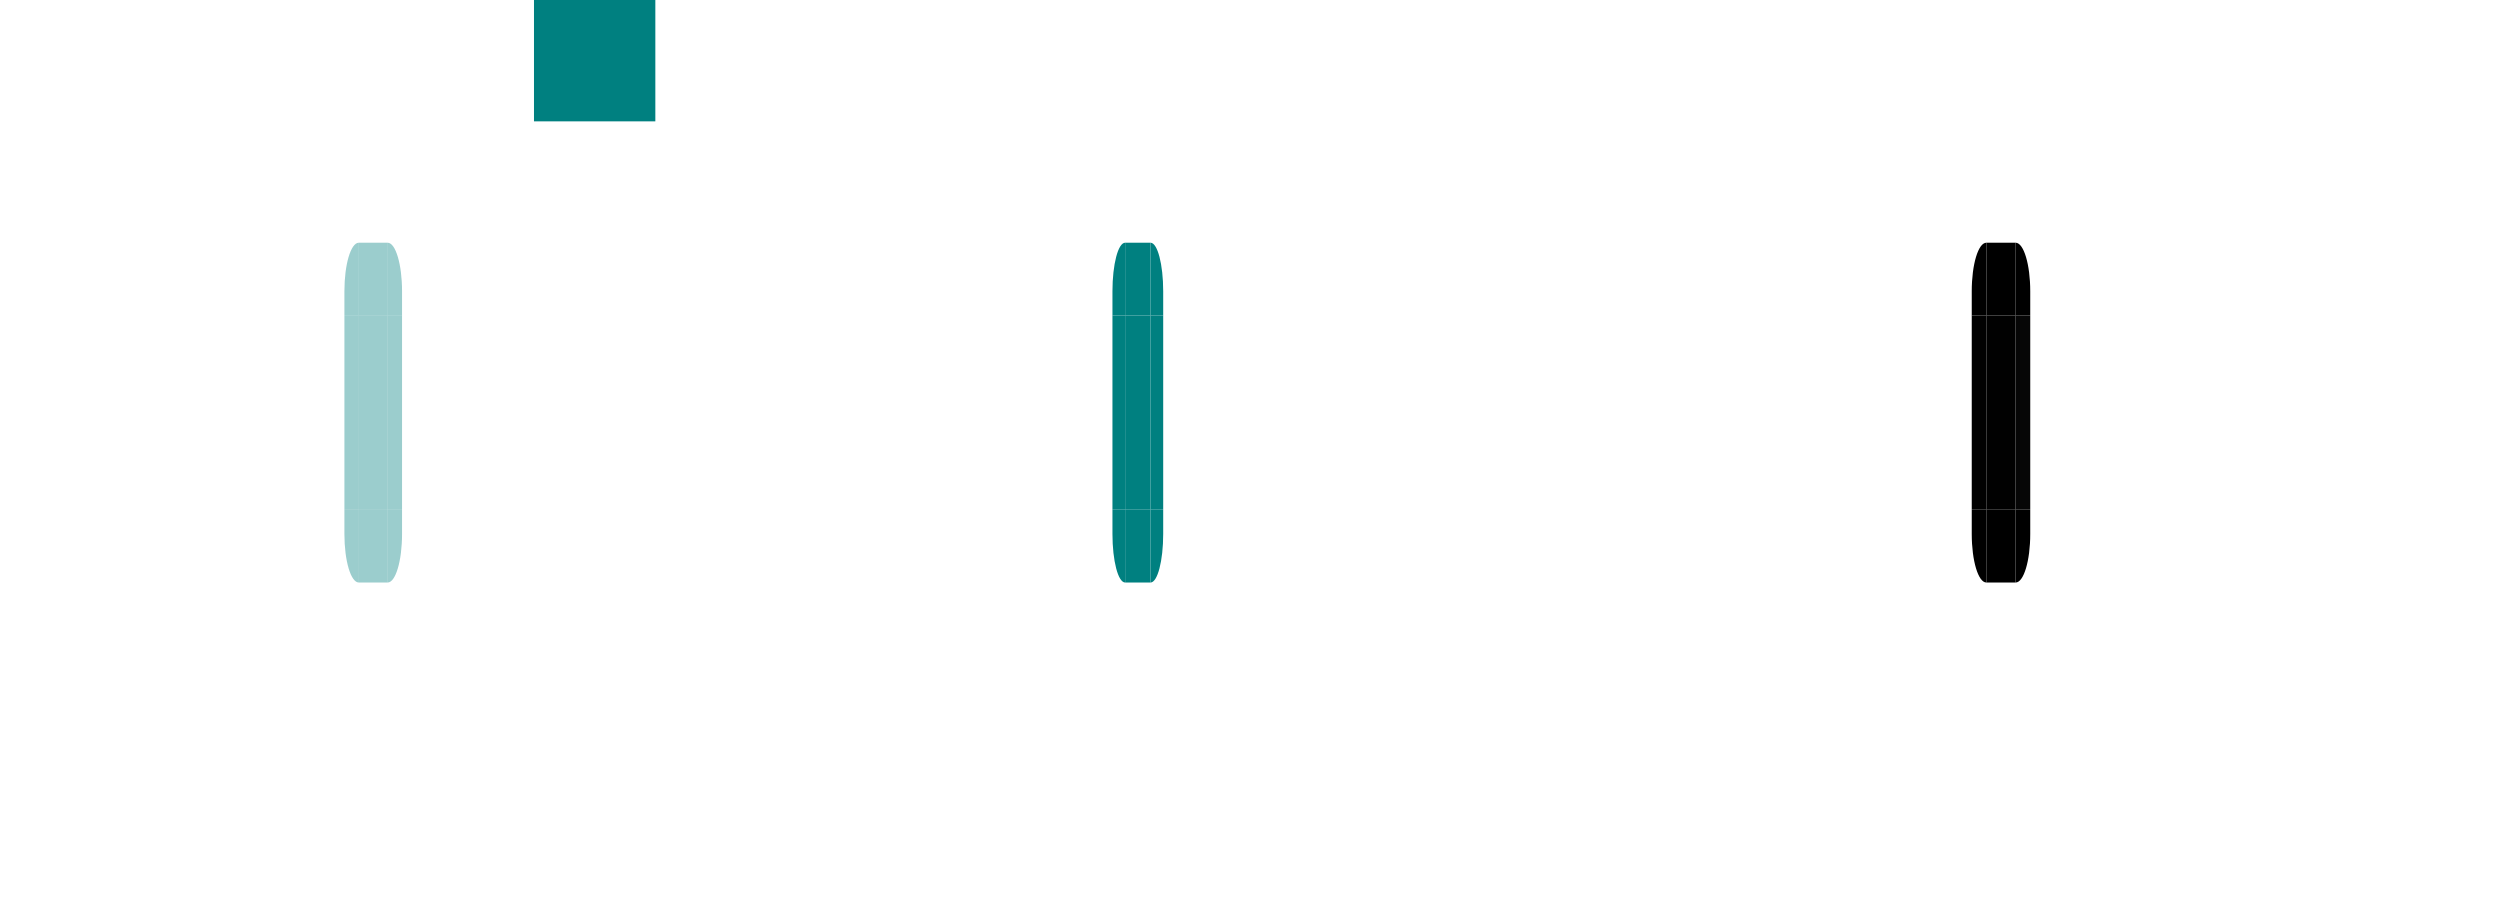
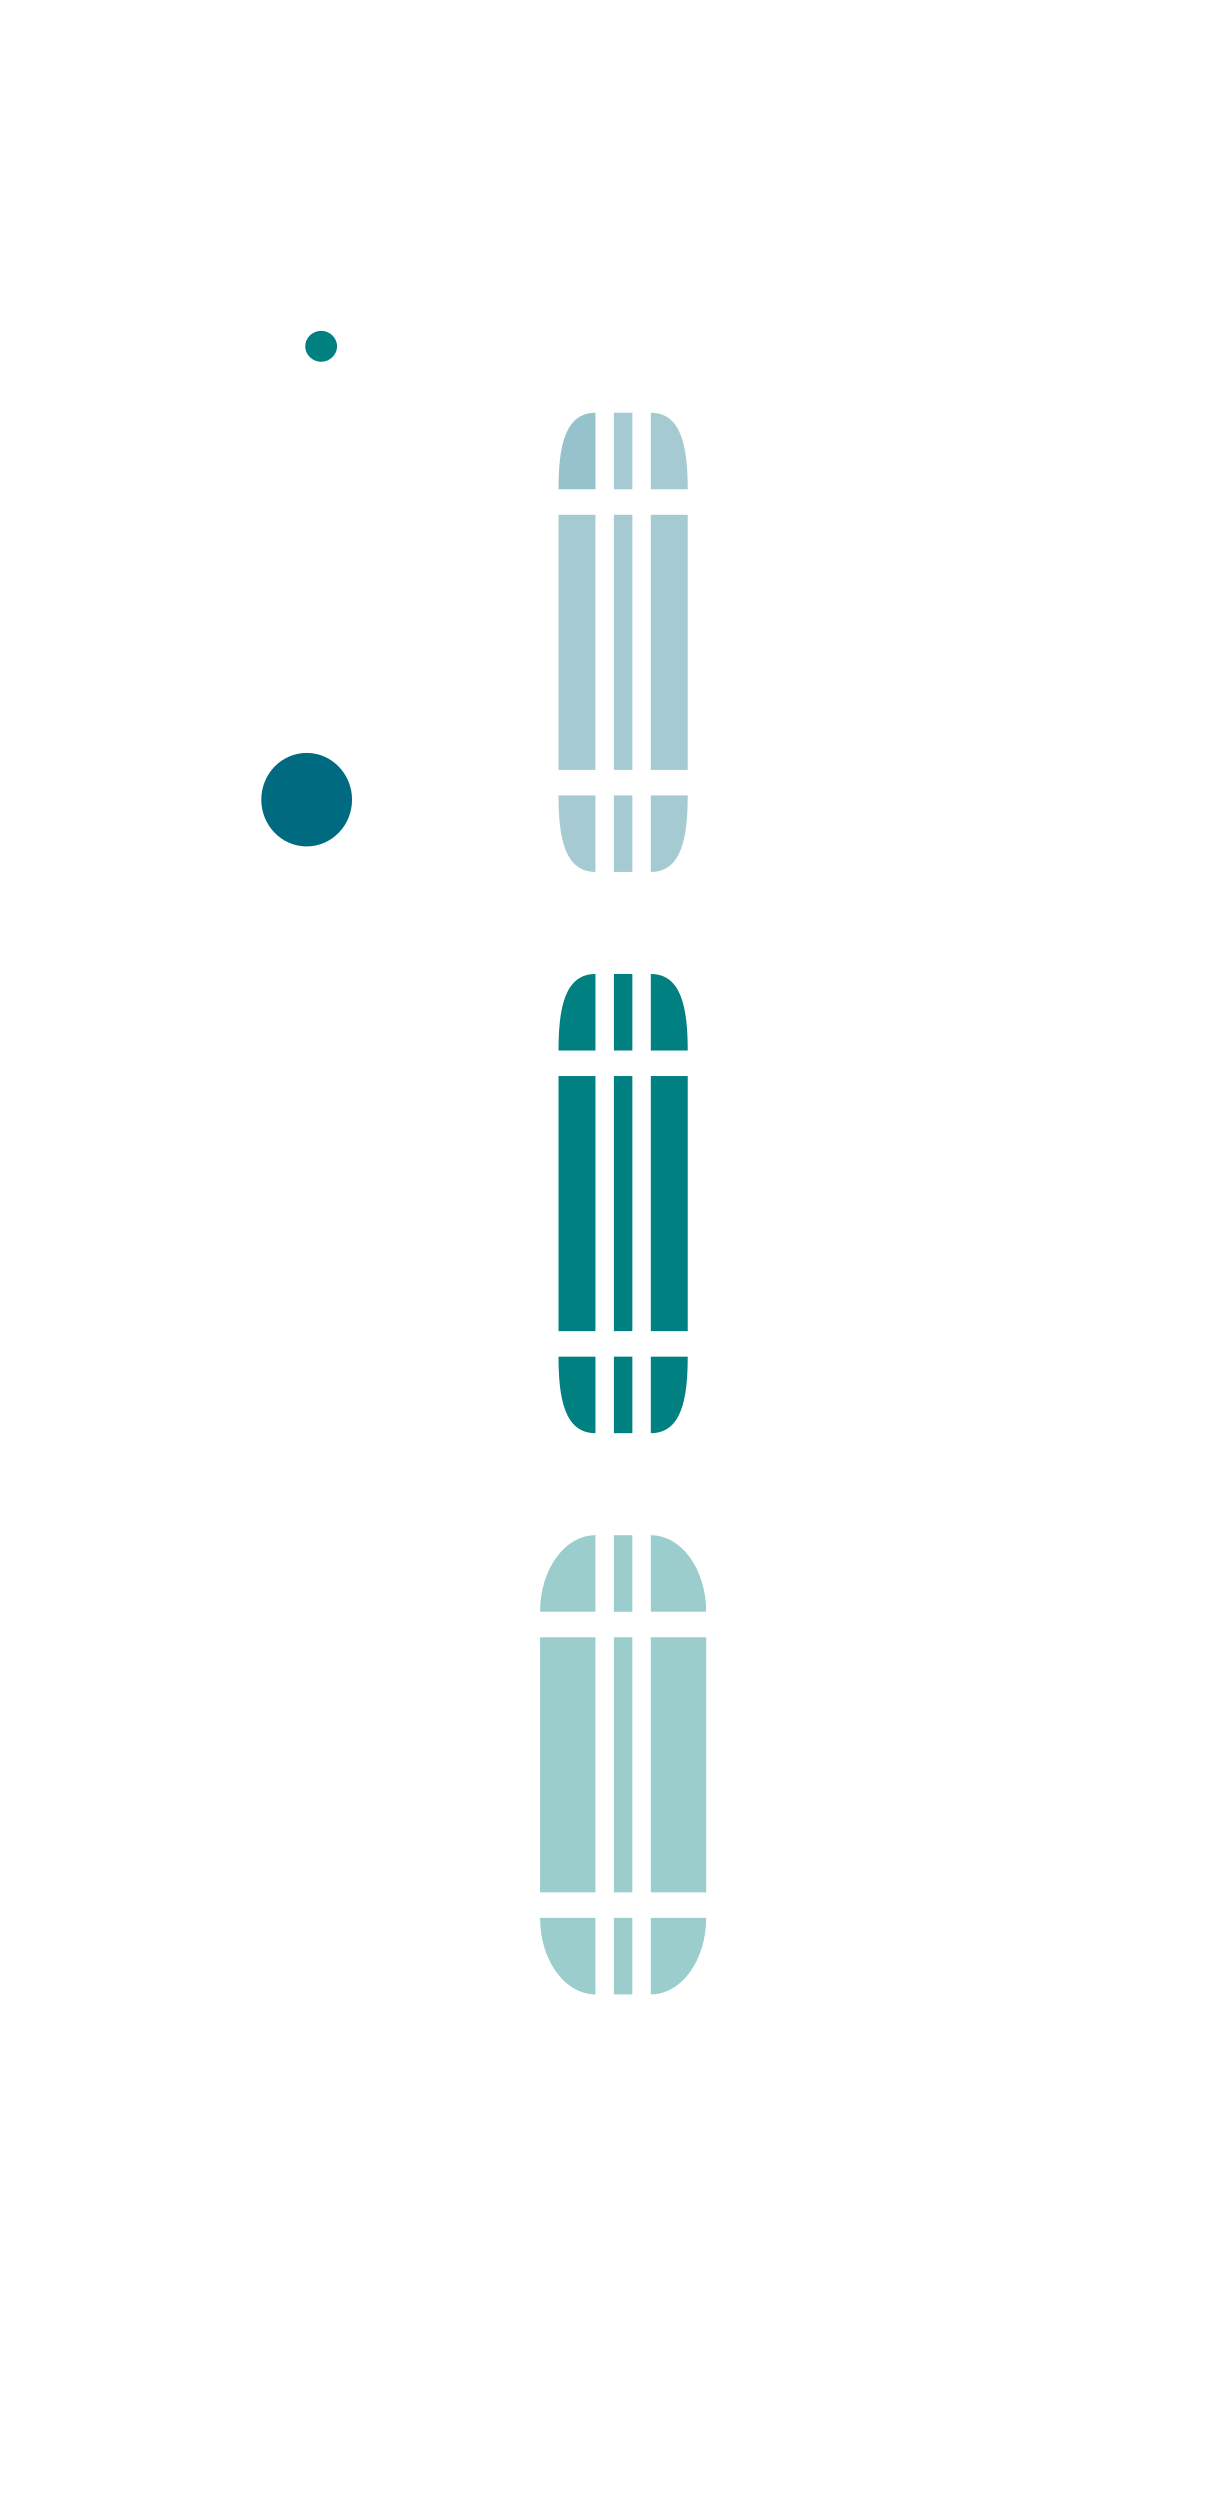
- <svg xmlns="http://www.w3.org/2000/svg" xmlns:xlink="http://www.w3.org/1999/xlink" width="103" height="37" id="svg4342" version="1.1">
-   <defs id="defs4344">
-     <linearGradient id="linearGradient4547">
-       <stop id="stop4549" offset="0" style="stop-color:#000000;stop-opacity:0;" />
-       <stop id="stop4551" offset="1" style="stop-color:#000000;stop-opacity:0;" />
-     </linearGradient>
-     <linearGradient xlink:href="#linearGradient4547" id="linearGradient3081" x1="35" y1="848.247" x2="166" y2="848.247" gradientUnits="userSpaceOnUse" />
-     <linearGradient xlink:href="#linearGradient4547" id="linearGradient3083" x1="34.98" y1="908.408" x2="147.992" y2="908.408" gradientUnits="userSpaceOnUse" />
-     <linearGradient xlink:href="#linearGradient4547" id="linearGradient3085" x1="34.98" y1="908.408" x2="147.992" y2="908.408" gradientUnits="userSpaceOnUse" />
-     <linearGradient xlink:href="#linearGradient4547" id="linearGradient4525" gradientUnits="userSpaceOnUse" x1="35" y1="848.247" x2="166" y2="848.247" gradientTransform="matrix(1,0,0,0.5722101,-5.3941096e-5,302.1989)" />
-     <linearGradient xlink:href="#linearGradient4547" id="linearGradient4527" gradientUnits="userSpaceOnUse" x1="35" y1="848.247" x2="166" y2="848.247" gradientTransform="matrix(1,0,0,0.5722101,-5.3941096e-5,302.1989)" />
-     <linearGradient xlink:href="#linearGradient4547" id="linearGradient4529" gradientUnits="userSpaceOnUse" x1="34.98" y1="908.408" x2="147.992" y2="908.408" gradientTransform="matrix(1,0,0,0.5000005,-8.7887799e-5,404.3409)" />
-     <linearGradient xlink:href="#linearGradient4547" id="linearGradient4531" gradientUnits="userSpaceOnUse" x1="34.98" y1="908.408" x2="147.992" y2="908.408" gradientTransform="matrix(1,0,0,0.5000005,-3.3544962e-6,35.16661)" />
-     <linearGradient xlink:href="#linearGradient4547" id="linearGradient4533" gradientUnits="userSpaceOnUse" x1="34.98" y1="908.408" x2="147.992" y2="908.408" gradientTransform="matrix(1,0,0,0.5000005,-3.3544962e-6,35.16661)" />
-     <linearGradient xlink:href="#linearGradient4547" id="linearGradient4535" gradientUnits="userSpaceOnUse" x1="34.98" y1="908.408" x2="147.992" y2="908.408" gradientTransform="matrix(1,0,0,0.5000005,-3.3544958e-6,35.16661)" />
-     <linearGradient xlink:href="#linearGradient4547" id="linearGradient4537" gradientUnits="userSpaceOnUse" x1="34.98" y1="908.408" x2="147.992" y2="908.408" gradientTransform="matrix(1,0,0,0.5000005,-8.7887801e-5,404.3409)" />
-     <linearGradient xlink:href="#linearGradient4547" id="linearGradient4539" gradientUnits="userSpaceOnUse" x1="34.98" y1="908.408" x2="147.992" y2="908.408" gradientTransform="matrix(1,0,0,0.5000005,-7.5819602e-5,429.6728)" />
-     <linearGradient xlink:href="#linearGradient4547" id="linearGradient4541" gradientUnits="userSpaceOnUse" x1="34.98" y1="908.408" x2="147.992" y2="908.408" gradientTransform="matrix(1,0,0,0.5000021,-1.3319951e-4,448.5063)" />
-     <linearGradient xlink:href="#linearGradient4547" id="linearGradient4543" gradientUnits="userSpaceOnUse" x1="34.98" y1="908.408" x2="147.992" y2="908.408" gradientTransform="matrix(1,0,0,0.5000021,-5.0839506e-6,79.33319)" />
-     <linearGradient xlink:href="#linearGradient4547" id="linearGradient4545" gradientUnits="userSpaceOnUse" x1="34.98" y1="908.408" x2="147.992" y2="908.408" gradientTransform="matrix(1,0,0,0.5000021,-5.0839506e-6,79.33319)" />
-     <linearGradient xlink:href="#linearGradient4547" id="linearGradient4548" gradientUnits="userSpaceOnUse" x1="34.98" y1="908.408" x2="147.992" y2="908.408" gradientTransform="matrix(1,0,0,0.5000021,-5.0839501e-6,79.33319)" />
-     <linearGradient xlink:href="#linearGradient4547" id="linearGradient4550" gradientUnits="userSpaceOnUse" x1="34.98" y1="908.408" x2="147.992" y2="908.408" gradientTransform="matrix(1,0,0,0.5000021,-1.3319951e-4,448.5063)" />
-     <linearGradient xlink:href="#linearGradient4547" id="linearGradient4552" gradientUnits="userSpaceOnUse" x1="34.98" y1="908.408" x2="147.992" y2="908.408" gradientTransform="matrix(1,0,0,0.5000021,-1.1490939e-4,473.744)" />
-     <linearGradient xlink:href="#linearGradient4547" id="linearGradient4554" gradientUnits="userSpaceOnUse" x1="233" y1="458.862" x2="237" y2="458.862" gradientTransform="matrix(1,0,0,0.2857141,73.17286,308.3291)" />
-     <linearGradient xlink:href="#linearGradient4547" id="linearGradient4556" gradientUnits="userSpaceOnUse" x1="231" y1="458.862" x2="233" y2="458.862" gradientTransform="matrix(1.250002,0,0,0.2857141,9.422513,308.3291)" />
-     <linearGradient xlink:href="#linearGradient4547" id="linearGradient4558" gradientUnits="userSpaceOnUse" x1="237" y1="458.862" x2="239" y2="458.862" gradientTransform="matrix(1.250005,0,0,0.2857141,10.58836,308.3291)" />
-     <linearGradient xlink:href="#linearGradient4547" id="linearGradient4560" gradientUnits="userSpaceOnUse" x1="233" y1="479.862" x2="237" y2="479.862" gradientTransform="matrix(1,0,0,0.2857144,73.17286,318.329)" />
-     <linearGradient xlink:href="#linearGradient4547" id="linearGradient4562" gradientUnits="userSpaceOnUse" x1="231" y1="479.862" x2="233" y2="479.862" gradientTransform="matrix(1.250002,0,0,0.2857144,9.422513,318.329)" />
-     <linearGradient xlink:href="#linearGradient4547" id="linearGradient4564" gradientUnits="userSpaceOnUse" x1="237" y1="479.862" x2="239" y2="479.862" gradientTransform="matrix(0.8333368,0,0,0.2857144,110.1721,318.329)" />
-     <linearGradient xlink:href="#linearGradient4547" id="linearGradient4566" gradientUnits="userSpaceOnUse" x1="228" y1="450.362" x2="242" y2="450.362" />
-     <linearGradient xlink:href="#linearGradient4547" id="linearGradient4568" gradientUnits="userSpaceOnUse" x1="228" y1="447.362" x2="242" y2="447.362" gradientTransform="matrix(1,0,0,1.5,0,-224.1811)" />
-     <linearGradient xlink:href="#linearGradient4547" id="linearGradient4570" gradientUnits="userSpaceOnUse" x1="228" y1="453.362" x2="242" y2="453.362" gradientTransform="matrix(1,0,0,1.5,0,-226.1811)" />
-     <linearGradient xlink:href="#linearGradient4547" id="linearGradient4572" gradientUnits="userSpaceOnUse" x1="221" y1="450.362" x2="228" y2="450.362" gradientTransform="matrix(0.2857143,0,0,1,162.8571,0)" />
-     <linearGradient xlink:href="#linearGradient4547" id="linearGradient4574" gradientUnits="userSpaceOnUse" x1="242" y1="450.362" x2="249" y2="450.362" gradientTransform="matrix(0.2857143,0,0,1,172.8571,0)" />
-     <linearGradient xlink:href="#linearGradient4547" id="linearGradient4576" gradientUnits="userSpaceOnUse" x1="242" y1="447.362" x2="249" y2="447.362" gradientTransform="matrix(0.2857143,0,0,1.5,172.8571,-224.1811)" />
-     <linearGradient xlink:href="#linearGradient4547" id="linearGradient4578" gradientUnits="userSpaceOnUse" x1="221" y1="447.362" x2="228" y2="447.362" gradientTransform="matrix(0.2857143,0,0,1.5,162.8571,-224.1811)" />
-     <linearGradient xlink:href="#linearGradient4547" id="linearGradient4580" gradientUnits="userSpaceOnUse" x1="221" y1="453.362" x2="228" y2="453.362" gradientTransform="matrix(0.2857143,0,0,1.5,162.8571,-226.1811)" />
-     <linearGradient xlink:href="#linearGradient4547" id="linearGradient4582" gradientUnits="userSpaceOnUse" x1="242" y1="453.362" x2="249" y2="453.362" gradientTransform="matrix(0.2857143,0,0,1.5,172.8571,-226.1811)" />
-   </defs>
-   <g id="layer1" transform="translate(-219,-458.3622)">
-     <g style="fill:url(#linearGradient4527)" transform="matrix(0,0.1068702,-0.4374999,0,652.7808,436.692)" id="background-vertical-center">
-       <path id="path8438" d="m 35,840.247 0,16 131,0 0,-16 -131,0 z" style="fill:url(#linearGradient4525);fill-opacity:1;fill-rule:nonzero;stroke:none" />
+ <svg xmlns="http://www.w3.org/2000/svg" id="svg3642" width="48" height="98" version="1">
+   <defs id="defs135" />
+   <g id="layer1" transform="matrix(0.7235107,0,0,1,6.700419,0.1802659)" style="stroke-width:1.176">
+     <rect style="opacity:0.6;fill:#006a80;fill-opacity:0.588;fill-rule:evenodd;stroke:none;stroke-width:1.366" id="slider-center" class="ColorScheme-Text" width="1" height="10" x="24" y="20" />
+     <g id="slider-right" transform="matrix(0.75,0,0,1,19.25,13)" style="stroke-width:1.176">
+       <path id="rect3838" class="ColorScheme-Text" d="m 9,7 v 10 h 2.667 V 7 Z" style="color:#31363b;opacity:0.6;fill:#006a80;fill-opacity:0.588;fill-rule:evenodd;stroke:none;stroke-width:1.176" />
+       <rect style="opacity:0.01;fill:#e4e6e8;fill-opacity:1;stroke:none;stroke-width:1.176" id="rect3856" width="1" height="10" x="29" y="20" transform="matrix(1.333333,0,0,1,-25.66667,-13)" />
    </g>
-     <g style="opacity:0.5;fill:url(#linearGradient4539)" transform="matrix(0,0.1238807,-1.002134,0,1186.02,436.0991)" id="background-vertical-left">
-       <g style="fill:url(#linearGradient4537)" id="g8706" transform="matrix(0.8626863,0,0,0.9978712,4.786306,52.38518)">
-         <path style="fill:url(#linearGradient4529);fill-opacity:1;fill-rule:nonzero;stroke:none" d="m 35,855.362 0,4 131,-0.062 0,-3.938 -131,0 z" id="path8488" />
-         <g style="fill:url(#linearGradient4535)" transform="matrix(26.2,0,0,1,-6881.8,738.3494)" id="g8490">
-           <path style="opacity:0.204;fill:url(#linearGradient4531);fill-opacity:1;fill-rule:nonzero;stroke:none" d="m 264,117 0,4 5,0 0,-4 -5,0 z" id="path8492" />
-           <path style="fill:url(#linearGradient4533);fill-opacity:1;fill-rule:nonzero;stroke:none" d="m 264,121 0,1 5,0 0,-1 -5,0 z" id="path8496" />
-         </g>
-       </g>
+     <g id="slider-topright" transform="matrix(0.75,0,0,0.75,19.25,13.75)" style="stroke-width:1.176">
+       <rect style="opacity:0.01;fill:#e4e6e8;fill-opacity:1;stroke:none;stroke-width:1.176" id="rect3852" width="4" height="4" x="26" y="15" transform="matrix(1.333333,0,0,1.333333,-25.66667,-18.33333)" />
+       <path id="rect3840" class="ColorScheme-Text" d="m 9,3 v 4 h 2.667 C 11.667,4.784 11.216,3 9,3 Z" style="color:#31363b;opacity:0.6;fill:#006a80;fill-opacity:0.588;fill-rule:evenodd;stroke:none;stroke-width:1.176" />
    </g>
-     <g id="background-vertical-right" transform="matrix(0,0.1238807,1.002135,0,-622.6754,436.0991)" style="opacity:0.5;fill:url(#linearGradient4552)">
-       <g style="fill:url(#linearGradient4550)" transform="matrix(0.8626863,0,0,0.9978712,4.786306,52.38518)" id="g3551">
-         <path id="path3553" d="m 35,855.362 0,4 131,-0.062 0,-3.938 -131,0 z" style="fill:url(#linearGradient4541);fill-opacity:1;fill-rule:nonzero;stroke:none" />
-         <g style="fill:url(#linearGradient4548)" id="g3555" transform="matrix(26.2,0,0,1,-6881.8,738.3494)">
-           <path id="path3557" d="m 264,117 0,4 5,0 0,-4 -5,0 z" style="opacity:0.393;fill:url(#linearGradient4543);fill-opacity:1;fill-rule:nonzero;stroke:none" />
-           <path id="path3559" d="m 264,121 0,1 5,0 0,-1 -5,0 z" style="opacity:0.776;fill:url(#linearGradient4545);fill-opacity:1;fill-rule:nonzero;stroke:none" />
-         </g>
-       </g>
+     <g id="slider-bottomright" transform="matrix(0.75,0,0,0.75,19.25,18.25)" style="stroke-width:1.176">
+       <rect style="opacity:0.01;fill:#e4e6e8;fill-opacity:1;stroke:none;stroke-width:1.176" id="rect3862" width="4" height="4" x="26" y="31" transform="matrix(1.333333,0,0,1.333333,-25.66667,-24.33333)" />
+       <path style="color:#31363b;opacity:0.6;fill:#006a80;fill-opacity:0.588;fill-rule:evenodd;stroke:none;stroke-width:1.176" id="path3871" class="ColorScheme-Text" d="m 9,21 v -4 h 2.667 c 0,2.216 -0.451,4 -2.667,4 z" />
    </g>
-     <rect y="438.433" x="278.173" height="2" width="7" id="background-vertical-top" style="opacity:0.5;fill:url(#linearGradient4554);fill-opacity:1;stroke:none" />
-     <rect style="opacity:0.5;fill:url(#linearGradient4556);fill-opacity:1;stroke:none" id="background-vertical-topleft" width="5" height="2" x="273.173" y="438.433" />
-     <rect y="438.433" x="285.173" height="2" width="5" id="background-vertical-topright" style="opacity:0.5;fill:url(#linearGradient4558);fill-opacity:1;stroke:none" />
-     <rect style="opacity:0.5;fill:url(#linearGradient4560);fill-opacity:0.502;stroke:none" id="background-vertical-bottom" width="7" height="2" x="278.173" y="454.433" />
-     <rect y="454.433" x="273.173" height="2" width="5" id="background-vertical-bottomleft" style="opacity:0.5;fill:url(#linearGradient4562);fill-opacity:0.502;stroke:none" />
-     <rect style="opacity:0.5;fill:url(#linearGradient4564);fill-opacity:0.502;stroke:none" id="background-vertical-bottomright" width="5" height="2" x="285.173" y="454.433" />
-     <path style="fill:#008080;fill-opacity:0.392;stroke:none;stroke-width:0.545" d="m 233.783,471.362 v 8 h 1.187 v -8 z" id="slider-center" />
-     <path style="fill:#008080;fill-opacity:0.392;stroke:none;stroke-width:0.545" d="m 233.783,482.362 h 1.187 v -3 h -1.187 z" id="slider-bottom" />
-     <path style="fill:#008080;fill-opacity:0.392;stroke:none;stroke-width:0.545" d="m 234.971,468.362 h -1.187 v 3 h 1.187 z" id="slider-top" />
-     <g id="slider-right" transform="matrix(0.4947497,0,0,0.9999787,-12.50299,-123.0003)" style="fill:#5e81ac;fill-opacity:1">
-       <path id="path6679" d="m 501.4,602.375 v -8 l -1.2,-10e-6 v 8 z" style="fill:#008080;fill-opacity:0.392;stroke:none" />
+     <g id="slider-left" transform="matrix(-0.75,0,0,1,29.75,13)" style="stroke-width:1.176">
+       <path style="color:#31363b;opacity:0.6;fill:#006a80;fill-opacity:0.588;fill-rule:evenodd;stroke:none;stroke-width:1.176" id="path3891" class="ColorScheme-Text" d="m 9,7 v 10 h 2.667 V 7 Z" />
+       <rect style="opacity:0.01;fill:#e4e6e8;fill-opacity:1;stroke:none;stroke-width:1.176" id="rect3854" width="1" height="10" x="19" y="20" transform="matrix(-1.333333,0,0,1,39.66667,-13)" />
    </g>
-     <g id="slider-left" transform="matrix(0.4947497,0,0,0.9999787,-4.587,-123.0002)" style="fill:#5e81ac;fill-opacity:1">
-       <path id="path6671" d="m 480.6,594.375 v 8 L 481.8,602.375 v -8 z" style="fill:#008080;fill-opacity:0.392;stroke:none" />
+     <g id="slider-topleft" transform="matrix(-0.75,0,0,0.75,29.75,13.75)" style="stroke-width:1.176">
+       <rect style="opacity:0.01;fill:#e4e6e8;fill-opacity:1;stroke:none;stroke-width:1.176" id="rect3848" width="4" height="4" x="19" y="15" transform="matrix(-1.333333,0,0,1.333333,39.66667,-18.33333)" />
+       <path style="color:#31363b;opacity:0.7;fill:#006a80;fill-opacity:0.588;fill-rule:evenodd;stroke:none;stroke-width:1.176" id="path3895" class="ColorScheme-Text" d="m 9,3 v 4 h 2.667 C 11.667,4.784 11.216,3 9,3 Z" />
    </g>
-     <g transform="matrix(0.2968498,0,0,1,229.0338,448.3622)" id="slider-topright" style="fill:#5e81ac;fill-opacity:1">
-       <path style="fill:#008080;fill-opacity:0.392;stroke:none" d="M 20,20 C 21.108,20 22,20.892 22,22 v 10e-7 L 22,23 20,23 v -3 z" id="rect7428" />
+     <g id="slider-bottomleft" transform="matrix(-0.75,0,0,0.75,29.75,18.25)" style="stroke-width:1.176">
+       <rect style="opacity:0.01;fill:#e4e6e8;fill-opacity:1;stroke:none;stroke-width:1.176" id="rect3858" width="4" height="4" x="19" y="31" transform="matrix(-1.333333,0,0,1.333333,39.66667,-24.33333)" />
+       <path id="path3901" class="ColorScheme-Text" d="m 9,21 v -4 h 2.667 c 0,2.216 -0.451,4 -2.667,4 z" style="color:#31363b;opacity:0.6;fill:#006a80;fill-opacity:0.588;fill-rule:evenodd;stroke:none;stroke-width:1.176" />
    </g>
-     <g transform="matrix(0.2968498,0,0,-1,229.0338,502.3622)" id="slider-bottomright" style="fill:#5e81ac;fill-opacity:1">
-       <path id="path7439" d="m 20,20 c 1.108,0 2,0.892 2,2 v 10e-7 l -2e-6,1 -2,-4e-6 v -3 z" style="fill:#008080;fill-opacity:0.392;stroke:none" />
+     <g id="slider-top" transform="matrix(0,-0.75,-0.1,0,25.7,25.75)" style="stroke-width:1.176">
+       <rect style="opacity:0.01;fill:#e4e6e8;fill-opacity:1;stroke:none;stroke-width:1.176" id="rect3850" width="1" height="4" x="24" y="15" transform="matrix(0,-10,-1.333333,0,34.33333,257)" />
+       <path id="path3909" class="ColorScheme-Text" d="m 9,7 v 10 h 4 V 7 Z" style="opacity:0.6;fill:#006a80;fill-opacity:0.588;fill-rule:evenodd;stroke:none;stroke-width:1.176" />
    </g>
-     <g id="slider-bottomleft" transform="matrix(-0.2968498,0,0,-1,239.7204,502.3621)" style="fill:#5e81ac;fill-opacity:1">
-       <path style="fill:#008080;fill-opacity:0.392;stroke:none" d="M 20,20 C 21.108,20 22,20.892 22,22 v 10e-7 L 22,23 20,23 v -3 z" id="path7445" />
+     <g id="slider-bottom" transform="matrix(0,0.75,-0.1,0,25.7,24.25)" style="stroke-width:1.176">
+       <rect style="opacity:0.01;fill:#e4e6e8;fill-opacity:1;stroke:none;stroke-width:1.176" id="rect3860" width="1" height="4" x="24" y="31" transform="matrix(0,-10,1.333333,0,-32.33333,257)" />
+       <path style="opacity:0.6;fill:#006a80;fill-opacity:0.588;fill-rule:evenodd;stroke:none;stroke-width:1.176" id="path3915" class="ColorScheme-Text" d="m 9,7 v 10 h 4 V 7 Z" />
    </g>
-     <g transform="matrix(-0.2968498,0,0,1,239.7204,448.3622)" id="slider-topleft" style="fill:#5e81ac;fill-opacity:1">
-       <path id="path7451" d="M 20,20 C 21.108,20 22,20.892 22,22 v 10e-7 L 22,23 20,23 v -3 z" style="fill:#008080;fill-opacity:0.392;stroke:none" />
+     <rect id="hint-scrollbar-size" width="4.917" height="3.666" x="4.896" y="29.334" rx="11.057" ry="8" style="fill:#006a80;fill-opacity:1;fill-rule:nonzero;stroke:none;stroke-width:1.176" />
+     <rect style="fill:#008080;fill-opacity:1;fill-rule:nonzero;stroke:none;stroke-width:1.144" id="hint-tile-center" width="1.722" height="1.21" x="7.278" y="12.79" rx="2.764" ry="2" />
+     <g id="background-vertical-right" transform="matrix(0.75,0,0,1,33.25,13)" style="stroke-width:1.176">
+       <path id="rect3838-1" class="ColorScheme-Text" d="m 9,7 v 10 h 4 V 7 Z" style="opacity:0.001;fill:#000000;fill-opacity:1;fill-rule:evenodd;stroke:none;stroke-width:1.176" />
+       <rect style="opacity:0.01;fill:#e4e6e8;fill-opacity:1;stroke:none;stroke-width:1.176" id="rect3872" width="1" height="10" x="43" y="20" transform="matrix(1.333333,0,0,1,-44.33333,-13)" />
    </g>
-     <rect y="458.362" x="241" height="5" width="5" id="hint-stretch-borders" style="fill:#008080;fill-opacity:1;stroke:none" />
-     <rect y="445.362" x="228" height="4" width="14" id="background-horizontal-center" style="fill:url(#linearGradient4566);fill-opacity:1;stroke:none" />
-     <rect style="fill:url(#linearGradient4568);fill-opacity:1;stroke:none" id="background-horizontal-top" width="14" height="6" x="228" y="439.362" />
-     <rect y="449.362" x="228" height="6" width="14" id="background-horizontal-bottom" style="fill:url(#linearGradient4570);fill-opacity:1;stroke:none" />
-     <rect y="445.362" x="226" height="4" width="2" id="background-horizontal-left" style="fill:url(#linearGradient4572);fill-opacity:1;stroke:none" />
-     <rect style="fill:url(#linearGradient4574);fill-opacity:1;stroke:none" id="background-horizontal-right" width="2" height="4" x="242" y="445.362" />
-     <rect y="439.362" x="242" height="6" width="2" id="background-horizontal-topright" style="fill:url(#linearGradient4576);fill-opacity:1;stroke:none" />
-     <rect style="fill:url(#linearGradient4578);fill-opacity:1;stroke:none" id="background-horizontal-topleft" width="2" height="6" x="226" y="439.362" />
-     <rect y="449.362" x="226" height="6" width="2" id="background-horizontal-bottomleft" style="fill:url(#linearGradient4580);fill-opacity:1;stroke:none" />
-     <rect style="fill:url(#linearGradient4582);fill-opacity:1;stroke:none" id="background-horizontal-bottomright" width="2" height="6" x="242" y="449.362" />
-     <path id="sunken-slider-center" d="m 265.356,471.362 v 8 h 1.045 v -8 z" style="fill:#008080;fill-opacity:1;stroke:none;stroke-width:0.511" />
-     <path id="sunken-slider-bottom" d="m 265.356,482.362 h 1.045 v -3 h -1.045 z" style="fill:#008080;fill-opacity:1;stroke:none;stroke-width:0.511" />
-     <path id="sunken-slider-top" d="m 266.401,468.362 h -1.045 v 3 h 1.045 z" style="fill:#008080;fill-opacity:1;stroke:none;stroke-width:0.511" />
-     <g transform="matrix(0.2613379,0,0,0.9999787,136.2548,-123.0003)" id="sunken-slider-right" style="fill:#b48ead;fill-opacity:1">
-       <path style="fill:#008080;fill-opacity:1;stroke:none" d="m 500,602.375 v -8 h -2 v 8 z" id="path3109" />
+     <g id="background-vertical-topright" transform="matrix(0.75,0,0,0.75,33.25,13.75)" style="stroke-width:1.176">
+       <rect style="opacity:0.01;fill:#e4e6e8;fill-opacity:1;stroke:none;stroke-width:1.176" id="rect3868" width="4" height="4" x="40" y="15" transform="matrix(1.333333,0,0,1.333333,-44.33333,-18.33333)" />
+       <path id="rect3840-1" class="ColorScheme-Text" d="m 9,3 v 4 h 4 C 13,4.784 11.216,3 9,3 Z" style="opacity:0.001;fill:#000000;fill-opacity:1;fill-rule:evenodd;stroke:none;stroke-width:1.176" />
    </g>
-     <g transform="matrix(0.2613379,0,0,0.9999787,138.8682,-123.0002)" id="sunken-slider-left" style="fill:#b48ead;fill-opacity:1">
-       <path style="fill:#008080;fill-opacity:1;stroke:none" d="m 482,594.375 v 8 h 2 v -8 z" id="path3113" />
+     <g id="background-vertical-bottomright" transform="matrix(0.75,0,0,0.75,33.25,18.25)" style="stroke-width:1.176">
+       <rect style="opacity:0.01;fill:#e4e6e8;fill-opacity:1;stroke:none;stroke-width:1.176" id="rect3878" width="4" height="4" x="40" y="31" transform="matrix(1.333333,0,0,1.333333,-44.33333,-24.33333)" />
+       <path style="opacity:0.001;fill:#000000;fill-opacity:1;fill-rule:evenodd;stroke:none;stroke-width:1.176" id="path3871-2" class="ColorScheme-Text" d="m 9,21 v -4 h 4 c 0,2.216 -1.784,4 -4,4 z" />
    </g>
-     <g id="sunken-slider-topright" transform="matrix(0.2613379,0,0,1,261.9583,448.3622)" style="fill:#b48ead;fill-opacity:1">
-       <path id="path3117" d="m 17,20 c 1.108,0 2,0.892 2,2 v 10e-7 L 19,23 l -2,3e-6 z" style="fill:#008080;fill-opacity:1;stroke:none" />
+     <g id="background-vertical-left" transform="matrix(-0.75,0,0,1,43.75,13)" style="stroke-width:1.176">
+       <path style="opacity:0.001;fill:#000000;fill-opacity:1;fill-rule:evenodd;stroke:none;stroke-width:1.176" id="path3891-2" class="ColorScheme-Text" d="m 9,7 v 10 h 4 V 7 Z" />
+       <rect style="opacity:0.01;fill:#e4e6e8;fill-opacity:1;stroke:none;stroke-width:1.176" id="rect3870" width="1" height="10" x="33" y="20" transform="matrix(-1.333333,0,0,1,58.33333,-13)" />
    </g>
-     <g id="sunken-slider-bottomright" transform="matrix(0.2613379,0,0,-1,261.9583,502.3622)" style="fill:#b48ead;fill-opacity:1">
-       <path style="fill:#008080;fill-opacity:1;stroke:none" d="m 17,20 c 1.108,0 2,0.892 2,2 v 10e-7 L 19,23 l -2,3e-6 z" id="path3121" />
+     <g id="background-vertical-topleft" transform="matrix(-0.75,0,0,0.75,43.75,13.75)" style="stroke-width:1.176">
+       <rect style="opacity:0.01;fill:#e4e6e8;fill-opacity:1;stroke:none;stroke-width:1.176" id="rect3864" width="4" height="4" x="33" y="15" transform="matrix(-1.333333,0,0,1.333333,58.33333,-18.33333)" />
+       <path style="opacity:0.001;fill:#000000;fill-opacity:1;fill-rule:evenodd;stroke:none;stroke-width:1.176" id="path3895-9" class="ColorScheme-Text" d="m 9,3 v 4 h 4 C 13,4.784 11.216,3 9,3 Z" />
    </g>
-     <g transform="matrix(-0.2613379,0,0,-1,269.7985,502.3621)" id="sunken-slider-bottomleft" style="fill:#b48ead;fill-opacity:1">
-       <path id="path3125" d="m 17,20 c 1.108,0 2,0.892 2,2 v 10e-7 L 19,23 l -2,3e-6 z" style="fill:#008080;fill-opacity:1;stroke:none" />
+     <g id="background-vertical-bottomleft" transform="matrix(-0.75,0,0,0.75,43.75,18.25)" style="stroke-width:1.176">
+       <rect style="opacity:0.01;fill:#e4e6e8;fill-opacity:1;stroke:none;stroke-width:1.176" id="rect3874" width="4" height="4" x="33" y="31" transform="matrix(-1.333333,0,0,1.333333,58.33333,-24.33333)" />
+       <path id="path3901-7" class="ColorScheme-Text" d="m 9,21 v -4 h 4 c 0,2.216 -1.784,4 -4,4 z" style="opacity:0.001;fill:#000000;fill-opacity:1;fill-rule:evenodd;stroke:none;stroke-width:1.176" />
    </g>
-     <g id="sunken-slider-topleft" transform="matrix(-0.2613379,0,0,1,269.7985,448.362)" style="fill:#b48ead;fill-opacity:1">
-       <path style="fill:#008080;fill-opacity:1;stroke:none" d="m 17,20 c 1.108,0 2,0.892 2,2 v 10e-7 L 19,23 l -2,3e-6 z" id="path3129" />
+     <g id="background-vertical-top" transform="matrix(0,-0.75,-0.1,0,39.7,25.75)" style="stroke-width:1.176">
+       <rect style="opacity:0.01;fill:#e4e6e8;fill-opacity:1;stroke:none;stroke-width:1.176" id="rect3866" width="1" height="4" x="38" y="15" transform="matrix(0,-10,-1.333333,0,34.33333,397)" />
+       <path id="path3909-8" class="ColorScheme-Text" d="m 9,7 v 10 h 4 V 7 Z" style="opacity:0.001;fill:#000000;fill-opacity:1;fill-rule:evenodd;stroke:none;stroke-width:1.176" />
    </g>
-     <path style="fill:#000000;fill-opacity:0.995;stroke:none;stroke-width:0.549" d="m 300.838,471.362 v 8 h 1.205 v -8 z" id="mouseover-slider-center" />
-     <path style="fill:#000000;fill-opacity:1;stroke:none;stroke-width:0.549" d="m 300.838,482.362 h 1.205 v -3 h -1.205 z" id="mouseover-slider-bottom" />
-     <path style="fill:#000000;fill-opacity:1;stroke:none;stroke-width:0.549" d="m 302.044,468.362 h -1.205 v 3 h 1.205 z" id="mouseover-slider-top" />
-     <g id="mouseover-slider-right" transform="matrix(0.3012654,0,0,0.9999787,152.0134,-123.0003)">
-       <path id="path3163" d="m 500,602.375 v -8 h -2 v 8 z" style="fill:#000000;fill-opacity:0.973;stroke:none" />
+     <g id="background-vertical-bottom" transform="matrix(0,0.75,-0.1,0,39.7,24.25)" style="stroke-width:1.176">
+       <rect style="opacity:0.01;fill:#e4e6e8;fill-opacity:1;stroke:none;stroke-width:1.176" id="rect3876" width="1" height="4" x="38" y="31" transform="matrix(0,-10,1.333333,0,-32.33333,397)" />
+       <path style="opacity:0.001;fill:#000000;fill-opacity:1;fill-rule:evenodd;stroke:none;stroke-width:1.176" id="path3915-5" class="ColorScheme-Text" d="m 9,7 v 10 h 4 V 7 Z" />
    </g>
-     <g id="mouseover-slider-left" transform="matrix(0.3012654,0,0,0.9999787,155.026,-123.0002)">
-       <path id="path3167" d="m 482,594.375 v 8 h 2 v -8 z" style="fill:#000000;fill-opacity:0.995;stroke:none" />
+     <rect style="fill:#008080;fill-opacity:0.392;fill-rule:evenodd;stroke:none;stroke-width:1.366" id="sunken-slider-center" class="ColorScheme-ButtonHover" width="1" height="10" x="24" y="64" />
+     <g id="sunken-slider-right" transform="matrix(0.75,0,0,1,19.25,57)" style="stroke-width:1.176">
+       <path id="rect3838-4-8" class="ColorScheme-ButtonHover" d="m 9,7 v 10 h 4 V 7 Z" style="fill:#008080;fill-opacity:0.392;fill-rule:evenodd;stroke:none;stroke-width:1.176" />
+       <rect style="opacity:0.01;fill:#e4e6e8;fill-opacity:1;stroke:none;stroke-width:1.176" id="rect3924" width="1" height="10" x="29" y="64" transform="matrix(1.333333,0,0,1,-25.66667,-57)" />
    </g>
-     <g transform="matrix(0.3012654,0,0,1,296.922,448.3622)" id="mouseover-slider-topright">
-       <path style="fill:#000000;fill-opacity:1;stroke:none" d="m 17,20 c 1.108,0 2,0.892 2,2 v 10e-7 L 19,23 l -2,3e-6 z" id="path3171" />
+     <g id="sunken-slider-topright" transform="matrix(0.75,0,0,0.75,19.25,57.75)" style="stroke-width:1.176">
+       <rect style="opacity:0.01;fill:#e4e6e8;fill-opacity:1;stroke:none;stroke-width:1.176" id="rect3920" width="4" height="4" x="26" y="59" transform="matrix(1.333333,0,0,1.333333,-25.66667,-77)" />
+       <path id="rect3840-2-9" class="ColorScheme-ButtonHover" d="m 9,3 v 4 h 4 C 13,4.784 11.216,3 9,3 Z" style="fill:#008080;fill-opacity:0.392;fill-rule:evenodd;stroke:none;stroke-width:1.176" />
    </g>
-     <g transform="matrix(0.3012654,0,0,-1,296.922,502.3622)" id="mouseover-slider-bottomright">
-       <path id="path3175" d="m 17,20 c 1.108,0 2,0.892 2,2 v 10e-7 L 19,23 l -2,3e-6 z" style="fill:#000000;fill-opacity:1;stroke:none" />
+     <g id="sunken-slider-bottomright" transform="matrix(0.75,0,0,0.75,19.25,62.25)" style="stroke-width:1.176">
+       <rect style="opacity:0.01;fill:#e4e6e8;fill-opacity:1;stroke:none;stroke-width:1.176" id="rect3930" width="4" height="4" x="26" y="75" transform="matrix(1.333333,0,0,1.333333,-25.66667,-83)" />
+       <path style="fill:#008080;fill-opacity:0.392;fill-rule:evenodd;stroke:none;stroke-width:1.176" id="path3871-1-7" class="ColorScheme-ButtonHover" d="m 9,21 v -4 h 4 c 0,2.216 -1.784,4 -4,4 z" />
    </g>
-     <g id="mouseover-slider-bottomleft" transform="matrix(-0.3012654,0,0,-1,305.96,502.3621)">
-       <path style="fill:#000000;fill-opacity:1;stroke:none" d="m 17,20 c 1.108,0 2,0.892 2,2 v 10e-7 L 19,23 l -2,3e-6 z" id="path3179" />
+     <g id="sunken-slider-left" transform="matrix(-0.75,0,0,1,29.75,57)" style="stroke-width:1.176">
+       <path style="fill:#008080;fill-opacity:0.392;fill-rule:evenodd;stroke:none;stroke-width:1.176" id="path3891-9-4" class="ColorScheme-ButtonHover" d="m 9,7 v 10 h 4 V 7 Z" />
+       <rect style="opacity:0.01;fill:#e4e6e8;fill-opacity:1;stroke:none;stroke-width:1.176" id="rect3922" width="1" height="10" x="19" y="64" transform="matrix(-1.333333,0,0,1,39.66667,-57)" />
    </g>
-     <g transform="matrix(-0.3012654,0,0,1,305.96,448.362)" id="mouseover-slider-topleft">
-       <path id="path3183" d="m 17,20 c 1.108,0 2,0.892 2,2 v 10e-7 L 19,23 l -2,3e-6 z" style="fill:#000000;fill-opacity:1;stroke:none" />
+     <g id="sunken-slider-topleft" transform="matrix(-0.75,0,0,0.75,29.75,57.75)" style="stroke-width:1.176">
+       <rect style="opacity:0.01;fill:#e4e6e8;fill-opacity:1;stroke:none;stroke-width:1.176" id="rect3916" width="4" height="4" x="19" y="59" transform="matrix(-1.333333,0,0,1.333333,39.66667,-77)" />
+       <path style="fill:#008080;fill-opacity:0.392;fill-rule:evenodd;stroke:none;stroke-width:1.176" id="path3895-2-1" class="ColorScheme-ButtonHover" d="m 9,3 v 4 h 4 C 13,4.784 11.216,3 9,3 Z" />
+     </g>
+     <g id="sunken-slider-bottomleft" transform="matrix(-0.75,0,0,0.75,29.75,62.25)" style="stroke-width:1.176">
+       <rect style="opacity:0.01;fill:#e4e6e8;fill-opacity:1;stroke:none;stroke-width:1.176" id="rect3926" width="4" height="4" x="19" y="75" transform="matrix(-1.333333,0,0,1.333333,39.66667,-83)" />
+       <path id="path3901-9-9" class="ColorScheme-ButtonHover" d="m 9,21 v -4 h 4 c 0,2.216 -1.784,4 -4,4 z" style="fill:#008080;fill-opacity:0.392;fill-rule:evenodd;stroke:none;stroke-width:1.176" />
+     </g>
+     <g id="sunken-slider-top" transform="matrix(0,-0.75,-0.1,0,25.7,69.75)" style="stroke-width:1.176">
+       <rect style="opacity:0.01;fill:#e4e6e8;fill-opacity:1;stroke:none;stroke-width:1.176" id="rect3918" width="1" height="4" x="24" y="59" transform="matrix(0,-10,-1.333333,0,93,257)" />
+       <path id="path3909-6-1" class="ColorScheme-ButtonHover" d="m 9,7 v 10 h 4 V 7 Z" style="fill:#008080;fill-opacity:0.392;fill-rule:evenodd;stroke:none;stroke-width:1.176" />
+     </g>
+     <g id="sunken-slider-bottom" transform="matrix(0,0.75,-0.1,0,25.7,68.25)" style="stroke-width:1.176">
+       <rect style="opacity:0.01;fill:#e4e6e8;fill-opacity:1;stroke:none;stroke-width:1.176" id="rect3928" width="1" height="4" x="24" y="75" transform="matrix(0,-10,1.333333,0,-91,257)" />
+       <path style="fill:#008080;fill-opacity:0.392;fill-rule:evenodd;stroke:none;stroke-width:1.176" id="path3915-6-3" class="ColorScheme-ButtonHover" d="m 9,7 v 10 h 4 V 7 Z" />
+     </g>
+     <rect id="mouseover-slider-center" class="ColorScheme-ButtonHover" width="1" height="10" x="24" y="42" style="opacity:1;fill:#008080;fill-opacity:1;fill-rule:evenodd;stroke:none;stroke-width:1.366" />
+     <g id="mouseover-slider-right" transform="matrix(0.75,0,0,1,19.25,35)" style="stroke-width:1.176">
+       <path style="color:#93cee9;opacity:1;fill:#008080;fill-opacity:1;fill-rule:evenodd;stroke:none;stroke-width:1.176" id="path3963" class="ColorScheme-ButtonHover" d="m 9,7 v 10 h 2.667 V 7 Z" />
+       <rect id="rect3965" width="1" height="10" x="29" y="64" transform="matrix(1.333333,0,0,1,-25.66667,-57)" style="opacity:0.01;fill:#e4e6e8;fill-opacity:1;stroke:none;stroke-width:1.176" />
+     </g>
+     <g id="mouseover-slider-topright" transform="matrix(0.75,0,0,0.75,19.25,35.75)" style="stroke-width:1.176">
+       <rect id="rect3969" width="4" height="4" x="26" y="59" transform="matrix(1.333333,0,0,1.333333,-25.66667,-77)" style="opacity:0.01;fill:#e4e6e8;fill-opacity:1;stroke:none;stroke-width:1.176" />
+       <path style="color:#93cee9;opacity:1;fill:#008080;fill-opacity:1;fill-rule:evenodd;stroke:none;stroke-width:1.176" id="path3971" class="ColorScheme-ButtonHover" d="m 9,3 v 4 h 2.667 C 11.667,4.784 11.216,3 9,3 Z" />
+     </g>
+     <g id="mouseover-slider-bottomright" transform="matrix(0.75,0,0,0.75,19.25,40.25)" style="stroke-width:1.176">
+       <rect id="rect3975" width="4" height="4" x="26" y="75" transform="matrix(1.333333,0,0,1.333333,-25.66667,-83)" style="opacity:0.01;fill:#e4e6e8;fill-opacity:1;stroke:none;stroke-width:1.176" />
+       <path id="path3977" class="ColorScheme-ButtonHover" d="m 9,21 v -4 h 2.667 c 0,2.216 -0.451,4 -2.667,4 z" style="color:#93cee9;opacity:1;fill:#008080;fill-opacity:1;fill-rule:evenodd;stroke:none;stroke-width:1.176" />
+     </g>
+     <g id="mouseover-slider-left" transform="matrix(-0.75,0,0,1,29.75,35)" style="stroke-width:1.176">
+       <path id="path3981" class="ColorScheme-ButtonHover" d="m 9,7 v 10 h 2.667 V 7 Z" style="color:#93cee9;opacity:1;fill:#008080;fill-opacity:1;fill-rule:evenodd;stroke:none;stroke-width:1.176" />
+       <rect id="rect3983" width="1" height="10" x="19" y="64" transform="matrix(-1.333333,0,0,1,39.66667,-57)" style="opacity:0.01;fill:#e4e6e8;fill-opacity:1;stroke:none;stroke-width:1.176" />
+     </g>
+     <g id="mouseover-slider-topleft" transform="matrix(-0.75,0,0,0.75,29.75,35.75)" style="stroke-width:1.176">
+       <rect id="rect3987" width="4" height="4" x="19" y="59" transform="matrix(-1.333333,0,0,1.333333,39.66667,-77)" style="opacity:0.01;fill:#e4e6e8;fill-opacity:1;stroke:none;stroke-width:1.176" />
+       <path id="path3989" class="ColorScheme-ButtonHover" d="m 9,3 v 4 h 2.667 C 11.667,4.784 11.216,3 9,3 Z" style="color:#93cee9;opacity:1;fill:#008080;fill-opacity:1;fill-rule:evenodd;stroke:none;stroke-width:1.176" />
+     </g>
+     <g id="mouseover-slider-bottomleft" transform="matrix(-0.75,0,0,0.75,29.75,40.25)" style="stroke-width:1.176">
+       <rect id="rect3993" width="4" height="4" x="19" y="75" transform="matrix(-1.333333,0,0,1.333333,39.66667,-83)" style="opacity:0.01;fill:#e4e6e8;fill-opacity:1;stroke:none;stroke-width:1.176" />
+       <path style="color:#93cee9;opacity:1;fill:#008080;fill-opacity:1;fill-rule:evenodd;stroke:none;stroke-width:1.176" id="path3995" class="ColorScheme-ButtonHover" d="m 9,21 v -4 h 2.667 c 0,2.216 -0.451,4 -2.667,4 z" />
+     </g>
+     <g id="mouseover-slider-top" transform="matrix(0,-0.75,-0.1,0,25.7,47.75)" style="stroke-width:1.176">
+       <rect id="rect3999" width="1" height="4" x="24" y="59" transform="matrix(0,-10,-1.333333,0,93,257)" style="opacity:0.01;fill:#e4e6e8;fill-opacity:1;stroke:none;stroke-width:1.176" />
+       <path style="opacity:1;fill:#008080;fill-opacity:1;fill-rule:evenodd;stroke:none;stroke-width:1.176" id="path4001" class="ColorScheme-ButtonHover" d="m 9,7 v 10 h 4 V 7 Z" />
+     </g>
+     <g id="mouseover-slider-bottom" transform="matrix(0,0.75,-0.1,0,25.7,46.25)" style="stroke-width:1.176">
+       <rect id="rect4005" width="1" height="4" x="24" y="75" transform="matrix(0,-10,1.333333,0,-91,257)" style="opacity:0.01;fill:#e4e6e8;fill-opacity:1;stroke:none;stroke-width:1.176" />
+       <path id="path4007" class="ColorScheme-ButtonHover" d="m 9,7 v 10 h 4 V 7 Z" style="opacity:1;fill:#008080;fill-opacity:1;fill-rule:evenodd;stroke:none;stroke-width:1.176" />
+     </g>
+     <g id="background-vertical-center" style="stroke-width:1.176">
+       <rect id="rect4272" class="ColorScheme-Text" width="1" height="10" x="38" y="20" style="opacity:0.001;fill:#000000;fill-opacity:1;fill-rule:evenodd;stroke:none;stroke-width:1.176" />
+     </g>
+     <g id="background-horizontal-right" transform="matrix(0.75,0,0,1,33.25,35)" style="stroke-width:1.176">
+       <path style="opacity:0.001;fill:#000000;fill-opacity:1;fill-rule:evenodd;stroke:none;stroke-width:1.176" id="path4288" class="ColorScheme-Text" d="m 9,7 v 10 h 4 V 7 Z" />
+       <rect id="rect4290" width="1" height="10" x="43" y="20" transform="matrix(1.333333,0,0,1,-44.33333,-13)" style="opacity:0.01;fill:#e4e6e8;fill-opacity:1;stroke:none;stroke-width:1.176" />
+     </g>
+     <g id="background-horizontal-topright" transform="matrix(0.75,0,0,0.75,33.25,35.75)" style="stroke-width:1.176">
+       <rect id="rect4296" width="4" height="4" x="40" y="15" transform="matrix(1.333333,0,0,1.333333,-44.33333,-18.33333)" style="opacity:0.01;fill:#e4e6e8;fill-opacity:1;stroke:none;stroke-width:1.176" />
+       <path style="opacity:0.001;fill:#000000;fill-opacity:1;fill-rule:evenodd;stroke:none;stroke-width:1.176" id="path4298" class="ColorScheme-Text" d="m 9,3 v 4 h 4 C 13,4.784 11.216,3 9,3 Z" />
+     </g>
+     <g id="background-horizontal-bottomright" transform="matrix(0.75,0,0,0.75,33.25,40.25)" style="stroke-width:1.176">
+       <rect id="rect4304" width="4" height="4" x="40" y="31" transform="matrix(1.333333,0,0,1.333333,-44.33333,-24.33333)" style="opacity:0.01;fill:#e4e6e8;fill-opacity:1;stroke:none;stroke-width:1.176" />
+       <path id="path4306" class="ColorScheme-Text" d="m 9,21 v -4 h 4 c 0,2.216 -1.784,4 -4,4 z" style="opacity:0.001;fill:#000000;fill-opacity:1;fill-rule:evenodd;stroke:none;stroke-width:1.176" />
+     </g>
+     <g id="background-horizontal-left" transform="matrix(-0.75,0,0,1,43.75,35)" style="stroke-width:1.176">
+       <path id="path4312" class="ColorScheme-Text" d="m 9,7 v 10 h 4 V 7 Z" style="opacity:0.001;fill:#000000;fill-opacity:1;fill-rule:evenodd;stroke:none;stroke-width:1.176" />
+       <rect id="rect4314" width="1" height="10" x="33" y="20" transform="matrix(-1.333333,0,0,1,58.33333,-13)" style="opacity:0.01;fill:#e4e6e8;fill-opacity:1;stroke:none;stroke-width:1.176" />
+     </g>
+     <g id="background-horizontal-topleft" transform="matrix(-0.75,0,0,0.75,43.75,35.75)" style="stroke-width:1.176">
+       <rect id="rect4320" width="4" height="4" x="33" y="15" transform="matrix(-1.333333,0,0,1.333333,58.33333,-18.33333)" style="opacity:0.01;fill:#e4e6e8;fill-opacity:1;stroke:none;stroke-width:1.176" />
+       <path id="path4322" class="ColorScheme-Text" d="m 9,3 v 4 h 4 C 13,4.784 11.216,3 9,3 Z" style="opacity:0.001;fill:#000000;fill-opacity:1;fill-rule:evenodd;stroke:none;stroke-width:1.176" />
+     </g>
+     <g id="background-horizontal-bottomleft" transform="matrix(-0.75,0,0,0.75,43.75,40.25)" style="stroke-width:1.176">
+       <rect id="rect4328" width="4" height="4" x="33" y="31" transform="matrix(-1.333333,0,0,1.333333,58.33333,-24.33333)" style="opacity:0.01;fill:#e4e6e8;fill-opacity:1;stroke:none;stroke-width:1.176" />
+       <path style="opacity:0.001;fill:#000000;fill-opacity:1;fill-rule:evenodd;stroke:none;stroke-width:1.176" id="path4330" class="ColorScheme-Text" d="m 9,21 v -4 h 4 c 0,2.216 -1.784,4 -4,4 z" />
+     </g>
+     <g id="background-horizontal-top" transform="matrix(0,-0.75,-0.1,0,39.7,47.75)" style="stroke-width:1.176">
+       <rect id="rect4336" width="1" height="4" x="38" y="15" transform="matrix(0,-10,-1.333333,0,34.33333,397)" style="opacity:0.01;fill:#e4e6e8;fill-opacity:1;stroke:none;stroke-width:1.176" />
+       <path style="opacity:0.001;fill:#000000;fill-opacity:1;fill-rule:evenodd;stroke:none;stroke-width:1.176" id="path4338" class="ColorScheme-Text" d="m 9,7 v 10 h 4 V 7 Z" />
+     </g>
+     <g id="background-horizontal-bottom" transform="matrix(0,0.75,-0.1,0,39.7,46.25)" style="stroke-width:1.176">
+       <rect id="rect4344" width="1" height="4" x="38" y="31" transform="matrix(0,-10,1.333333,0,-32.33333,397)" style="opacity:0.01;fill:#e4e6e8;fill-opacity:1;stroke:none;stroke-width:1.176" />
+       <path id="path4346" class="ColorScheme-Text" d="m 9,7 v 10 h 4 V 7 Z" style="opacity:0.001;fill:#000000;fill-opacity:1;fill-rule:evenodd;stroke:none;stroke-width:1.176" />
+     </g>
+     <g id="background-horizontal-center" transform="translate(9.35e-7,22)" style="stroke-width:1.176">
+       <rect style="opacity:0.001;fill:#000000;fill-opacity:1;fill-rule:evenodd;stroke:none;stroke-width:1.176" id="rect4352" class="ColorScheme-Text" width="1" height="10" x="38" y="20" />
    </g>
  </g>
</svg>
